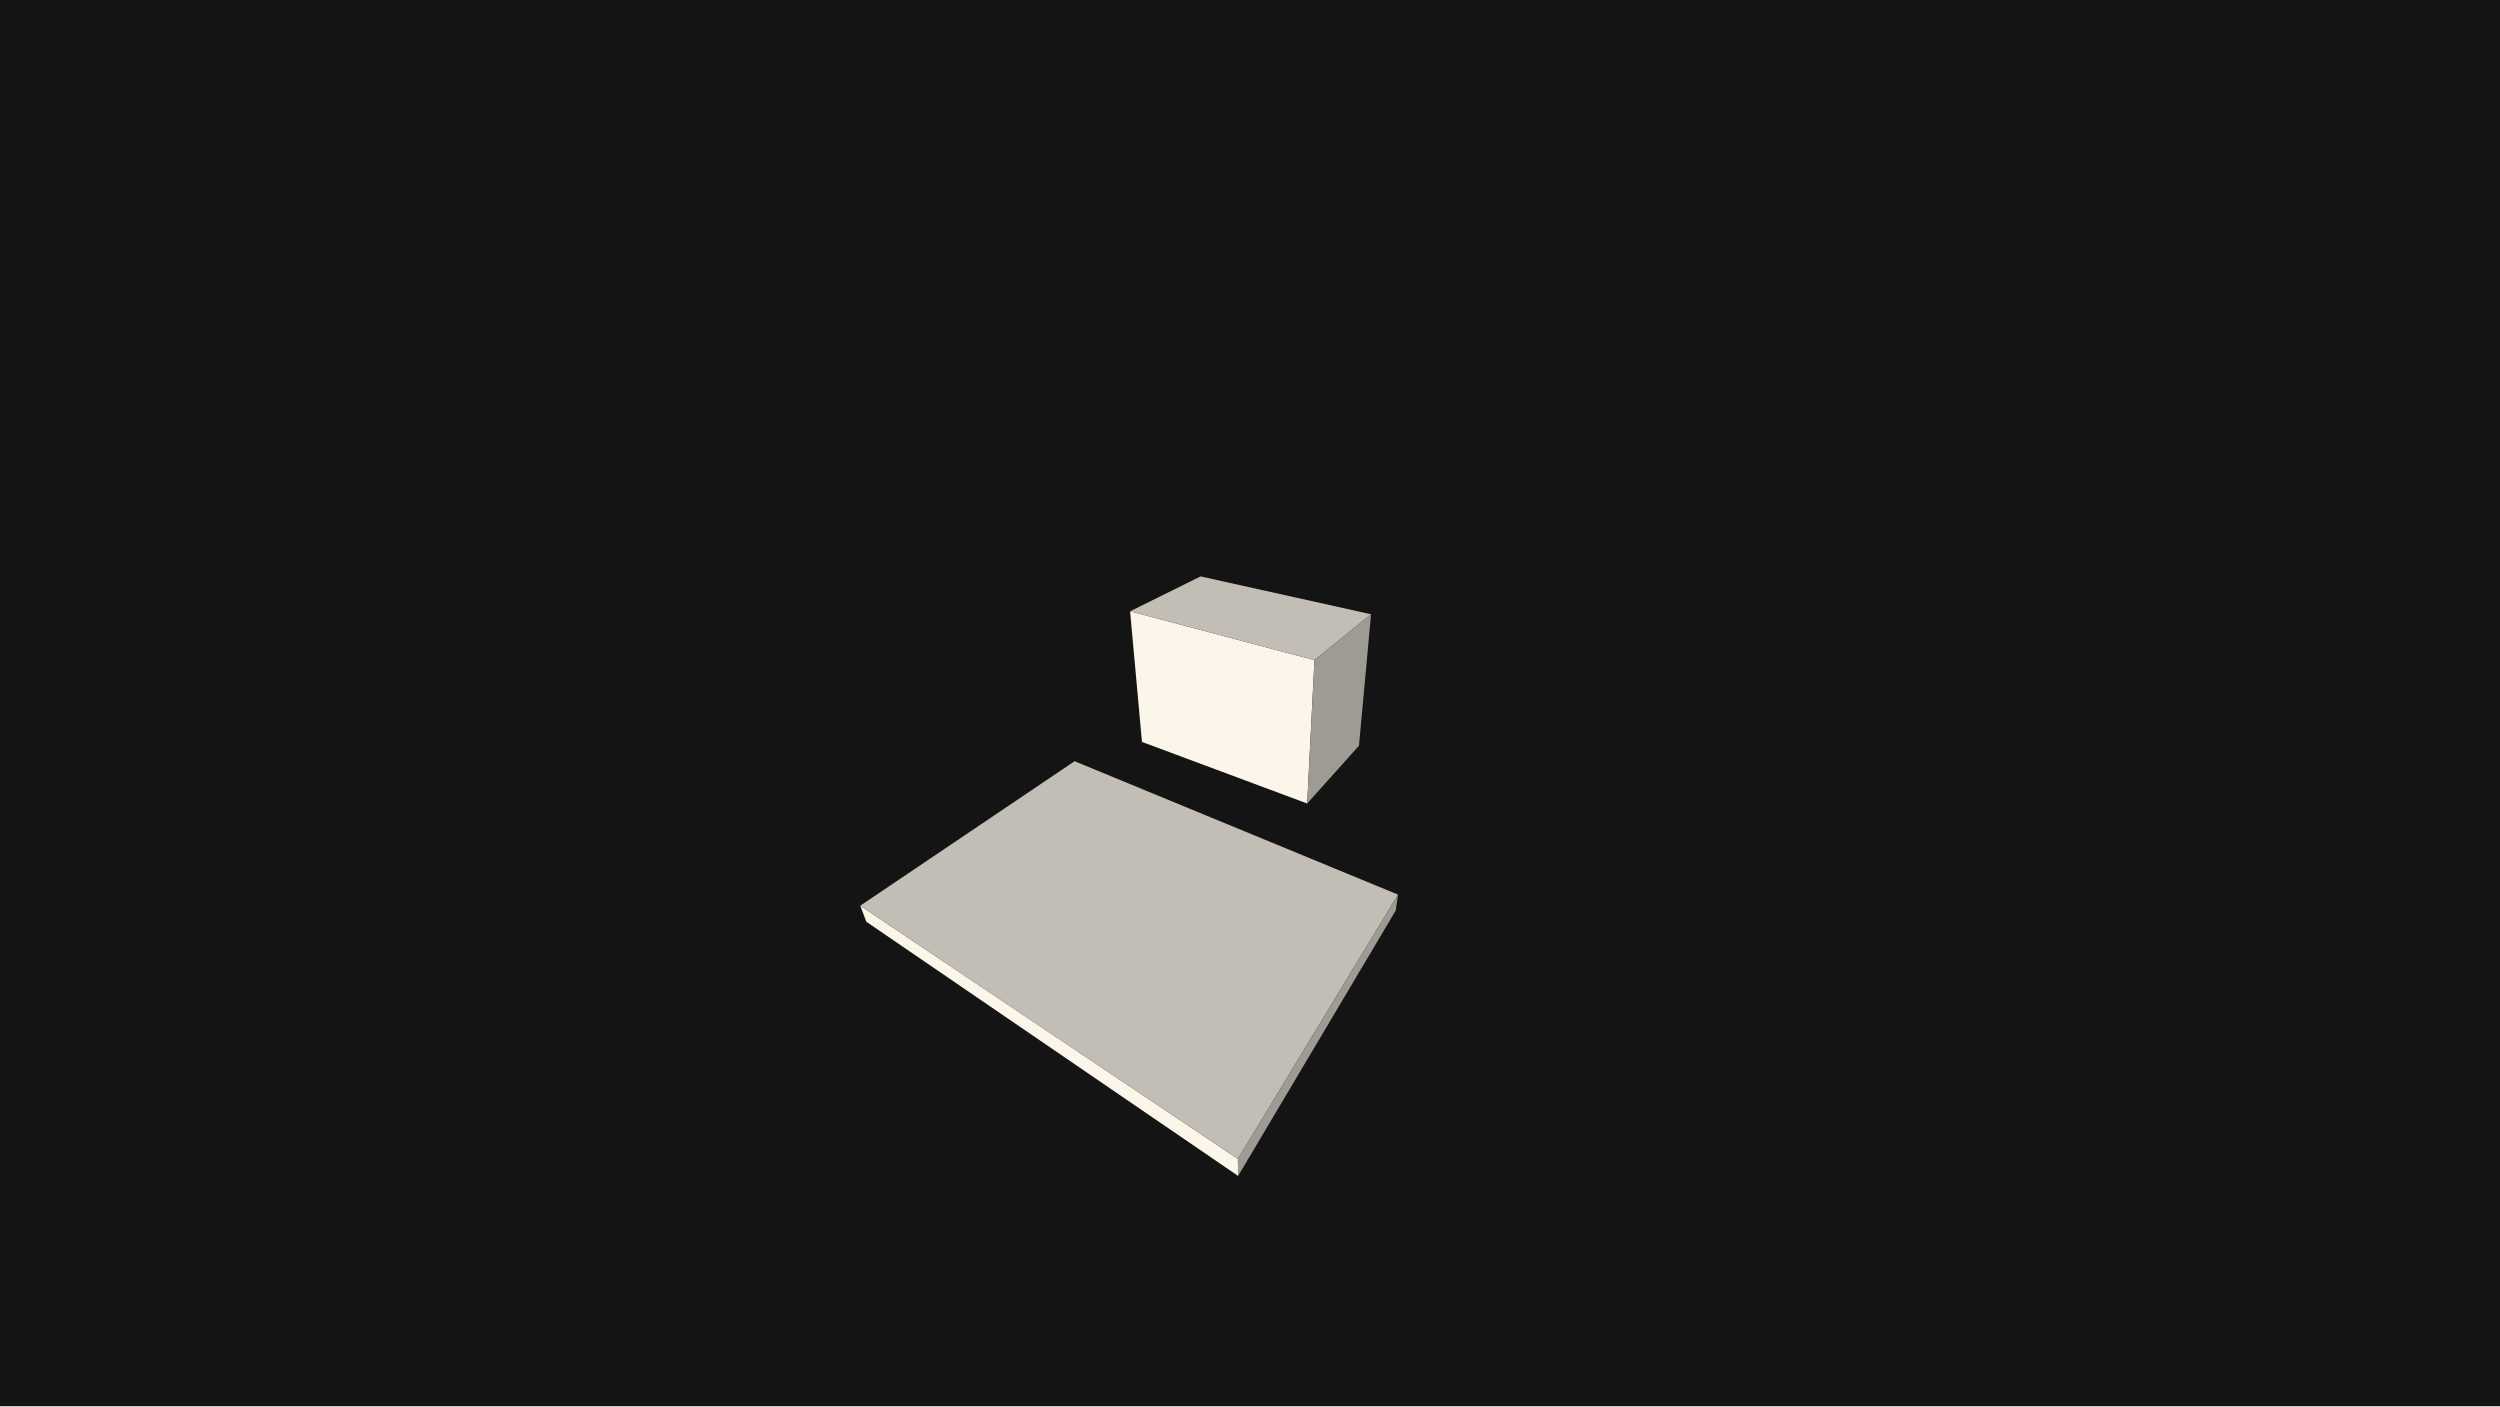
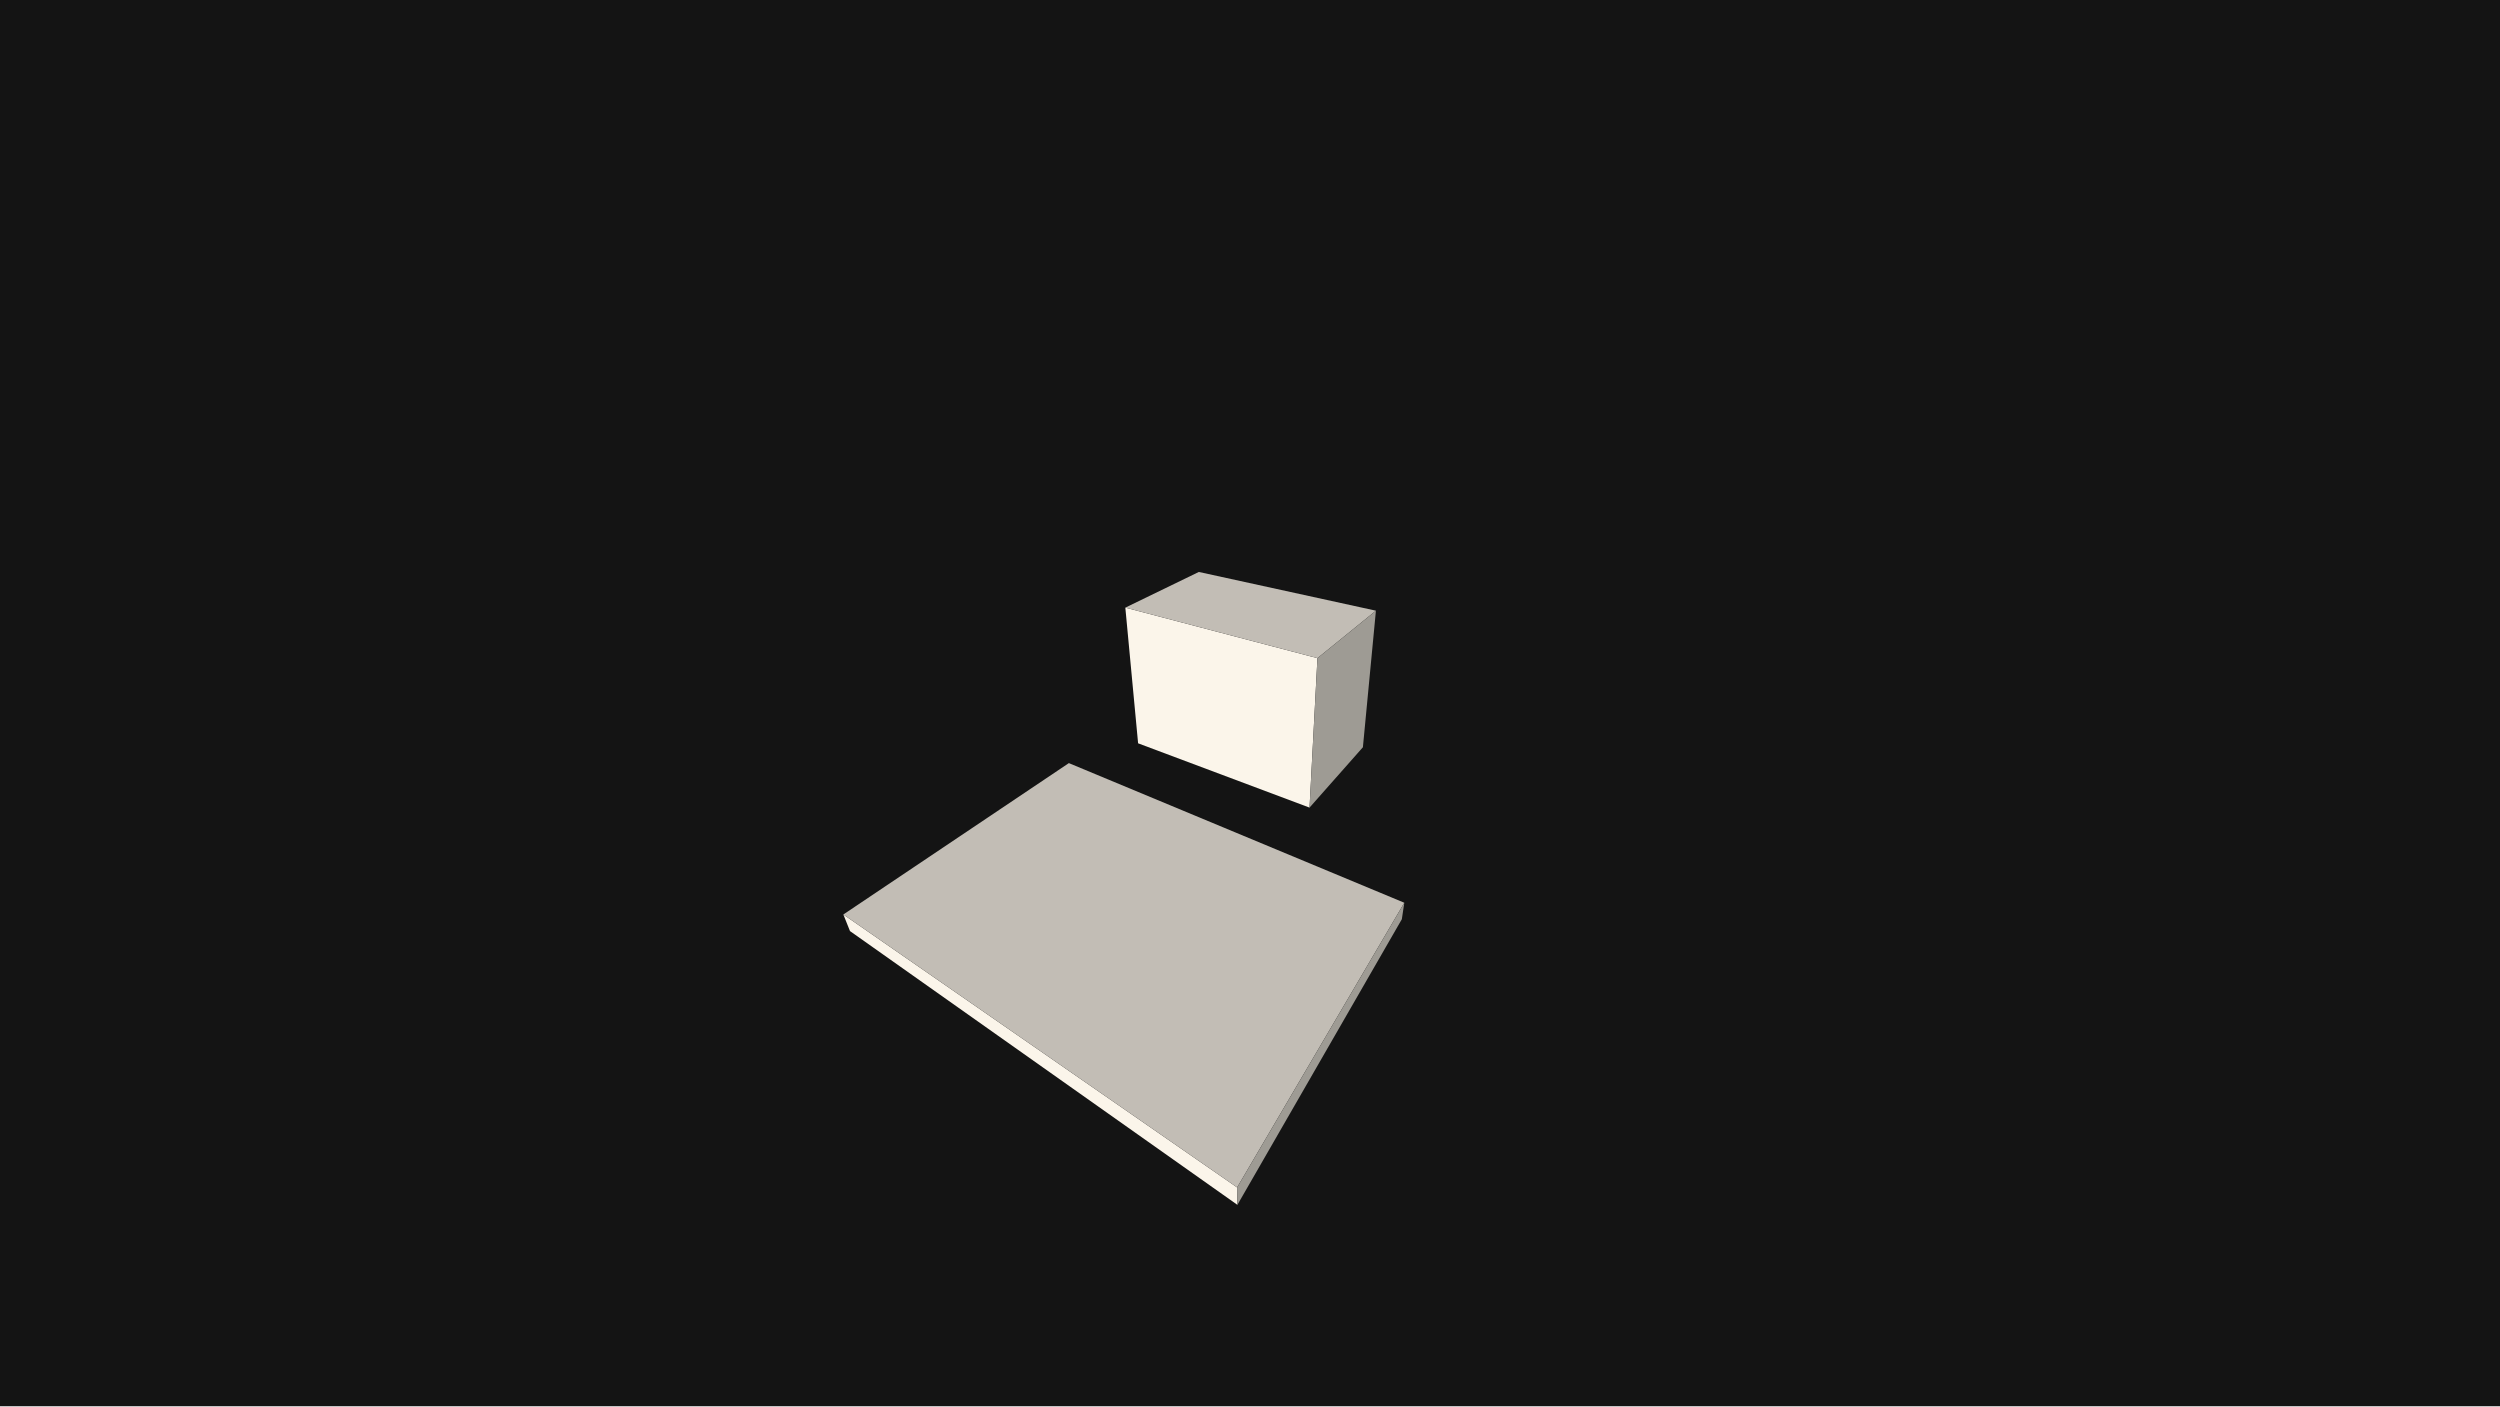
<svg xmlns="http://www.w3.org/2000/svg" width="320" height="180" viewBox="0 0 320 180">
  <g id="s-stage" fill="#141414">
    <path id="s-stage-shape" d="M 0 0 H 320 V 180 H 0 Z" />
  </g>
  <g id="s-subject-f0" fill="#fbf5ea" opacity="1">
-     <path id="s-subject-f0-shape" d="M 146.171 94.966 L 167.319 102.848 L 168.25 84.499 L 144.652 78.245 Z">
-       <animate attributeName="d" begin="0s" end="0.8s" dur="0.8s" calcMode="linear" values="M 146.171 94.966 L 167.319 102.848 L 168.25 84.499 L 144.652 78.245 Z;M 146.161 94.97 L 167.325 102.858 L 168.257 84.495 L 144.64 78.236 Z;M 146.131 94.981 L 167.344 102.891 L 168.281 84.479 L 144.602 78.207 Z;M 146.078 94.999 L 167.375 102.946 L 168.321 84.452 L 144.538 78.157 Z;M 146.007 95.025 L 167.419 103.022 L 168.376 84.415 L 144.449 78.09 Z;M 145.924 95.055 L 167.469 103.111 L 168.44 84.373 L 144.347 78.011 Z;M 145.841 95.085 L 167.519 103.199 L 168.505 84.33 L 144.245 77.933 Z;M 145.77 95.11 L 167.563 103.275 L 168.56 84.293 L 144.156 77.865 Z;M 145.718 95.129 L 167.594 103.33 L 168.601 84.266 L 144.092 77.816 Z;M 145.687 95.14 L 167.613 103.363 L 168.625 84.25 L 144.054 77.787 Z;M 140.726 96.922 L 170.795 108.948 L 172.948 81.367 L 137.642 72.876 Z;M 140.524 96.994 L 170.931 109.188 L 173.145 81.235 L 137.369 72.667 Z;M 140.364 97.052 L 171.04 109.378 L 173.303 81.131 L 137.154 72.502 Z;M 140.251 97.092 L 171.117 109.514 L 173.415 81.056 L 137 72.384 Z;M 140.176 97.119 L 171.168 109.604 L 173.49 81.006 L 136.898 72.306 Z;M 140.128 97.136 L 171.201 109.662 L 173.538 80.974 L 136.833 72.256 Z;M 140.097 97.148 L 171.222 109.699 L 173.569 80.953 L 136.79 72.223 Z;M 140.078 97.154 L 171.236 109.722 L 173.588 80.94 L 136.764 72.204 Z;M 140.066 97.159 L 171.243 109.735 L 173.599 80.933 L 136.749 72.192 Z;M 140.059 97.161 L 171.249 109.745 L 173.607 80.928 L 136.739 72.184 Z;M 140.055 97.162 L 171.251 109.749 L 173.61 80.925 L 136.734 72.18 Z;M 140.053 97.163 L 171.252 109.751 L 173.613 80.924 L 136.731 72.178 Z;M 140.052 97.164 L 171.253 109.753 L 173.614 80.923 L 136.73 72.177 Z;M 140.052 97.164 L 171.253 109.753 L 173.614 80.923 L 136.73 72.177 Z;M 140.052 97.164 L 171.253 109.753 L 173.614 80.923 L 136.73 72.177 Z" keyTimes="0;0.042;0.083;0.125;0.167;0.208;0.25;0.292;0.333;0.375;0.417;0.458;0.5;0.542;0.583;0.625;0.667;0.708;0.75;0.792;0.833;0.875;0.917;0.958;1" fill="freeze" />
+     <path id="s-subject-f0-shape" d="M 145.677 95.144 L 167.619 103.374 L 168.632 84.245 L 144.042 77.777 Z">
+       <animate attributeName="d" begin="0s" end="0.8s" dur="0.8s" calcMode="linear" values="M 145.677 95.144 L 167.619 103.374 L 168.632 84.245 L 144.042 77.777 Z;M 145.659 95.15 L 167.63 103.393 L 168.647 84.235 L 144.019 77.76 Z;M 145.583 95.177 L 167.677 103.475 L 168.706 84.195 L 143.924 77.687 Z;M 145.46 95.222 L 167.751 103.606 L 168.803 84.131 L 143.771 77.57 Z;M 145.357 95.258 L 167.815 103.717 L 168.884 84.077 L 143.643 77.472 Z;M 145.289 95.283 L 167.857 103.791 L 168.939 84.04 L 143.558 77.407 Z;M 145.245 95.299 L 167.883 103.838 L 168.974 84.017 L 143.503 77.365 Z;M 145.217 95.309 L 167.901 103.868 L 168.996 84.002 L 143.468 77.338 Z;M 145.2 95.315 L 167.911 103.887 L 169.01 83.993 L 143.446 77.321 Z;M 145.19 95.319 L 167.917 103.897 L 169.017 83.988 L 143.434 77.312 Z;M 140.726 96.922 L 170.795 108.948 L 172.948 81.367 L 137.642 72.876 Z;M 140.697 96.932 L 170.815 108.983 L 172.977 81.348 L 137.602 72.845 Z;M 140.588 96.971 L 170.888 109.112 L 173.083 81.277 L 137.456 72.733 Z;M 140.371 97.049 L 171.035 109.37 L 173.296 81.135 L 137.163 72.509 Z;M 140.084 97.152 L 171.231 109.714 L 173.581 80.945 L 136.774 72.211 Z;M 139.828 97.244 L 171.407 110.023 L 173.839 80.773 L 136.424 71.943 Z;M 139.631 97.315 L 171.543 110.261 L 174.04 80.639 L 136.155 71.737 Z;M 139.487 97.366 L 171.642 110.436 L 174.187 80.541 L 135.958 71.586 Z;M 139.381 97.404 L 171.716 110.565 L 174.297 80.468 L 135.812 71.474 Z;M 139.304 97.432 L 171.77 110.659 L 174.377 80.414 L 135.706 71.393 Z;M 139.248 97.452 L 171.809 110.728 L 174.435 80.375 L 135.628 71.333 Z;M 139.209 97.466 L 171.836 110.775 L 174.476 80.349 L 135.575 71.293 Z;M 139.184 97.475 L 171.853 110.806 L 174.502 80.331 L 135.54 71.266 Z;M 139.17 97.481 L 171.863 110.824 L 174.517 80.321 L 135.52 71.251 Z;M 139.165 97.482 L 171.866 110.829 L 174.522 80.318 L 135.514 71.246 Z" keyTimes="0;0.042;0.083;0.125;0.167;0.208;0.25;0.292;0.333;0.375;0.417;0.458;0.5;0.542;0.583;0.625;0.667;0.708;0.75;0.792;0.833;0.875;0.917;0.958;1" fill="freeze" />
    </path>
  </g>
  <g id="s-subject-f2" fill="#c2bdb5" opacity="1">
-     <path id="s-subject-f2-shape" d="M 153.672 73.781 L 144.652 78.245 L 168.25 84.499 L 175.495 78.625 Z">
-       <animate attributeName="d" begin="0s" end="0.8s" dur="0.8s" calcMode="linear" values="M 153.672 73.781 L 144.652 78.245 L 168.25 84.499 L 175.495 78.625 Z;M 153.668 73.769 L 144.64 78.236 L 168.257 84.495 L 175.508 78.615 Z;M 153.654 73.734 L 144.602 78.207 L 168.281 84.479 L 175.547 78.587 Z;M 153.631 73.674 L 144.538 78.157 L 168.321 84.452 L 175.612 78.539 Z;M 153.598 73.591 L 144.449 78.09 L 168.376 84.415 L 175.702 78.473 Z;M 153.561 73.495 L 144.347 78.011 L 168.44 84.373 L 175.807 78.396 Z;M 153.524 73.399 L 144.245 77.933 L 168.505 84.33 L 175.911 78.32 Z;M 153.491 73.317 L 144.156 77.865 L 168.56 84.293 L 176.001 78.253 Z;M 153.468 73.257 L 144.092 77.816 L 168.601 84.266 L 176.067 78.205 Z;M 153.454 73.222 L 144.054 77.787 L 168.625 84.25 L 176.106 78.177 Z;M 151.232 67.524 L 137.642 72.876 L 172.948 81.367 L 182.673 73.356 Z;M 151.142 67.294 L 137.369 72.667 L 173.145 81.235 L 182.952 73.15 Z;M 151.071 67.111 L 137.154 72.502 L 173.303 81.131 L 183.174 72.987 Z;M 151.02 66.982 L 137 72.384 L 173.415 81.056 L 183.333 72.871 Z;M 150.987 66.897 L 136.898 72.306 L 173.49 81.006 L 183.437 72.794 Z;M 150.965 66.842 L 136.833 72.256 L 173.538 80.974 L 183.505 72.745 Z;M 150.951 66.806 L 136.79 72.223 L 173.569 80.953 L 183.548 72.713 Z;M 150.943 66.784 L 136.764 72.204 L 173.588 80.94 L 183.575 72.693 Z;M 150.938 66.771 L 136.749 72.192 L 173.599 80.933 L 183.591 72.682 Z;M 150.934 66.763 L 136.739 72.184 L 173.607 80.928 L 183.601 72.674 Z;M 150.933 66.759 L 136.734 72.18 L 173.61 80.925 L 183.606 72.671 Z;M 150.932 66.756 L 136.731 72.178 L 173.613 80.924 L 183.609 72.668 Z;M 150.931 66.755 L 136.73 72.177 L 173.614 80.923 L 183.611 72.667 Z;M 150.931 66.755 L 136.73 72.177 L 173.614 80.923 L 183.611 72.667 Z;M 150.931 66.755 L 136.73 72.177 L 173.614 80.923 L 183.611 72.667 Z" keyTimes="0;0.042;0.083;0.125;0.167;0.208;0.25;0.292;0.333;0.375;0.417;0.458;0.5;0.542;0.583;0.625;0.667;0.708;0.75;0.792;0.833;0.875;0.917;0.958;1" fill="freeze" />
+     <path id="s-subject-f2-shape" d="M 153.45 73.21 L 144.042 77.777 L 168.632 84.245 L 176.118 78.167 Z">
+       <animate attributeName="d" begin="0s" end="0.8s" dur="0.8s" calcMode="linear" values="M 153.45 73.21 L 144.042 77.777 L 168.632 84.245 L 176.118 78.167 Z;M 153.442 73.189 L 144.019 77.76 L 168.647 84.235 L 176.142 78.15 Z;M 153.407 73.101 L 143.924 77.687 L 168.706 84.195 L 176.238 78.079 Z;M 153.352 72.96 L 143.771 77.57 L 168.803 84.131 L 176.394 77.965 Z;M 153.306 72.841 L 143.643 77.472 L 168.884 84.077 L 176.525 77.869 Z;M 153.275 72.762 L 143.558 77.407 L 168.939 84.04 L 176.612 77.805 Z;M 153.255 72.711 L 143.503 77.365 L 168.974 84.017 L 176.668 77.764 Z;M 153.243 72.679 L 143.468 77.338 L 168.996 84.002 L 176.704 77.737 Z;M 153.235 72.659 L 143.446 77.321 L 169.01 83.993 L 176.726 77.721 Z;M 153.23 72.648 L 143.434 77.312 L 169.017 83.988 L 176.738 77.712 Z;M 151.232 67.524 L 137.642 72.876 L 172.948 81.367 L 182.673 73.356 Z;M 151.219 67.491 L 137.602 72.845 L 172.977 81.348 L 182.713 73.326 Z;M 151.17 67.367 L 137.456 72.733 L 173.083 81.277 L 182.863 73.216 Z;M 151.073 67.119 L 137.163 72.509 L 173.296 81.135 L 183.165 72.994 Z;M 150.946 66.792 L 136.774 72.211 L 173.581 80.945 L 183.566 72.7 Z;M 150.832 66.499 L 136.424 71.943 L 173.839 80.773 L 183.925 72.436 Z;M 150.744 66.275 L 136.155 71.737 L 174.04 80.639 L 184.202 72.233 Z;M 150.68 66.111 L 135.958 71.586 L 174.187 80.541 L 184.406 72.083 Z;M 150.633 65.99 L 135.812 71.474 L 174.297 80.468 L 184.556 71.973 Z;M 150.599 65.903 L 135.706 71.393 L 174.377 80.414 L 184.666 71.893 Z;M 150.574 65.839 L 135.628 71.333 L 174.435 80.375 L 184.746 71.834 Z;M 150.557 65.795 L 135.575 71.293 L 174.476 80.349 L 184.8 71.794 Z;M 150.546 65.766 L 135.54 71.266 L 174.502 80.331 L 184.836 71.767 Z;M 150.539 65.75 L 135.52 71.251 L 174.517 80.321 L 184.857 71.752 Z;M 150.537 65.745 L 135.514 71.246 L 174.522 80.318 L 184.863 71.748 Z" keyTimes="0;0.042;0.083;0.125;0.167;0.208;0.25;0.292;0.333;0.375;0.417;0.458;0.5;0.542;0.583;0.625;0.667;0.708;0.75;0.792;0.833;0.875;0.917;0.958;1" fill="freeze" />
    </path>
  </g>
  <g id="s-subject-f4" fill="#9e9b94" opacity="1">
-     <path id="s-subject-f4-shape" d="M 173.949 95.451 L 175.495 78.625 L 168.25 84.499 L 167.319 102.848 Z">
-       <animate attributeName="d" begin="0s" end="0.8s" dur="0.8s" calcMode="linear" values="M 173.949 95.451 L 175.495 78.625 L 168.25 84.499 L 167.319 102.848 Z;M 173.959 95.455 L 175.508 78.615 L 168.257 84.495 L 167.325 102.858 Z;M 173.99 95.468 L 175.547 78.587 L 168.281 84.479 L 167.344 102.891 Z;M 174.043 95.488 L 175.612 78.539 L 168.321 84.452 L 167.375 102.946 Z;M 174.116 95.517 L 175.702 78.473 L 168.376 84.415 L 167.419 103.022 Z;M 174.2 95.55 L 175.807 78.396 L 168.44 84.373 L 167.469 103.111 Z;M 174.285 95.583 L 175.911 78.32 L 168.505 84.33 L 167.519 103.199 Z;M 174.357 95.611 L 176.001 78.253 L 168.56 84.293 L 167.563 103.275 Z;M 174.41 95.632 L 176.067 78.205 L 168.601 84.266 L 167.594 103.33 Z;M 174.441 95.644 L 176.106 78.177 L 168.625 84.25 L 167.613 103.363 Z;M 179.507 97.624 L 182.673 73.356 L 172.948 81.367 L 170.795 108.948 Z;M 179.714 97.705 L 182.952 73.15 L 173.145 81.235 L 170.931 109.188 Z;M 179.878 97.769 L 183.174 72.987 L 173.303 81.131 L 171.04 109.378 Z;M 179.994 97.814 L 183.333 72.871 L 173.415 81.056 L 171.117 109.514 Z;M 180.071 97.844 L 183.437 72.794 L 173.49 81.006 L 171.168 109.604 Z;M 180.12 97.863 L 183.505 72.745 L 173.538 80.974 L 171.201 109.662 Z;M 180.152 97.876 L 183.548 72.713 L 173.569 80.953 L 171.222 109.699 Z;M 180.172 97.883 L 183.575 72.693 L 173.588 80.94 L 171.236 109.722 Z;M 180.183 97.888 L 183.591 72.682 L 173.599 80.933 L 171.243 109.735 Z;M 180.191 97.891 L 183.601 72.674 L 173.607 80.928 L 171.249 109.745 Z;M 180.195 97.892 L 183.606 72.671 L 173.61 80.925 L 171.251 109.749 Z;M 180.197 97.893 L 183.609 72.668 L 173.613 80.924 L 171.252 109.751 Z;M 180.198 97.894 L 183.611 72.667 L 173.614 80.923 L 171.253 109.753 Z;M 180.198 97.894 L 183.611 72.667 L 173.614 80.923 L 171.253 109.753 Z;M 180.198 97.894 L 183.611 72.667 L 173.614 80.923 L 171.253 109.753 Z" keyTimes="0;0.042;0.083;0.125;0.167;0.208;0.25;0.292;0.333;0.375;0.417;0.458;0.5;0.542;0.583;0.625;0.667;0.708;0.75;0.792;0.833;0.875;0.917;0.958;1" fill="freeze" />
+     <path id="s-subject-f4-shape" d="M 174.451 95.648 L 176.118 78.167 L 168.632 84.245 L 167.619 103.374 Z">
+       <animate attributeName="d" begin="0s" end="0.8s" dur="0.8s" calcMode="linear" values="M 174.451 95.648 L 176.118 78.167 L 168.632 84.245 L 167.619 103.374 Z;M 174.47 95.655 L 176.142 78.15 L 168.647 84.235 L 167.63 103.393 Z;M 174.548 95.686 L 176.238 78.079 L 168.706 84.195 L 167.677 103.475 Z;M 174.673 95.734 L 176.394 77.965 L 168.803 84.131 L 167.751 103.606 Z;M 174.777 95.775 L 176.525 77.869 L 168.884 84.077 L 167.815 103.717 Z;M 174.847 95.802 L 176.612 77.805 L 168.939 84.04 L 167.857 103.791 Z;M 174.892 95.82 L 176.668 77.764 L 168.974 84.017 L 167.883 103.838 Z;M 174.92 95.831 L 176.704 77.737 L 168.996 84.002 L 167.901 103.868 Z;M 174.938 95.838 L 176.726 77.721 L 169.01 83.993 L 167.911 103.887 Z;M 174.948 95.842 L 176.738 77.712 L 169.017 83.988 L 167.917 103.897 Z;M 179.507 97.624 L 182.673 73.356 L 172.948 81.367 L 170.795 108.948 Z;M 179.537 97.636 L 182.713 73.326 L 172.977 81.348 L 170.815 108.983 Z;M 179.648 97.679 L 182.863 73.216 L 173.083 81.277 L 170.888 109.112 Z;M 179.871 97.766 L 183.165 72.994 L 173.296 81.135 L 171.035 109.37 Z;M 180.165 97.881 L 183.566 72.7 L 173.581 80.945 L 171.231 109.714 Z;M 180.428 97.984 L 183.925 72.436 L 173.839 80.773 L 171.407 110.023 Z;M 180.629 98.062 L 184.202 72.233 L 174.04 80.639 L 171.543 110.261 Z;M 180.777 98.12 L 184.406 72.083 L 174.187 80.541 L 171.642 110.436 Z;M 180.886 98.163 L 184.556 71.973 L 174.297 80.468 L 171.716 110.565 Z;M 180.965 98.194 L 184.666 71.893 L 174.377 80.414 L 171.77 110.659 Z;M 181.023 98.216 L 184.746 71.834 L 174.435 80.375 L 171.809 110.728 Z;M 181.062 98.231 L 184.8 71.794 L 174.476 80.349 L 171.836 110.775 Z;M 181.088 98.242 L 184.836 71.767 L 174.502 80.331 L 171.853 110.806 Z;M 181.103 98.247 L 184.857 71.752 L 174.517 80.321 L 171.863 110.824 Z;M 181.107 98.249 L 184.863 71.748 L 174.522 80.318 L 171.866 110.829 Z" keyTimes="0;0.042;0.083;0.125;0.167;0.208;0.25;0.292;0.333;0.375;0.417;0.458;0.5;0.542;0.583;0.625;0.667;0.708;0.75;0.792;0.833;0.875;0.917;0.958;1" fill="freeze" />
    </path>
  </g>
  <g id="s-ground-f0" fill="#fbf5ea" opacity="1">
-     <path id="s-ground-f0-shape" d="M 110.892 117.985 L 158.481 150.52 L 158.447 148.34 L 110.111 115.931 Z">
-       <animate attributeName="d" begin="0s" end="0.8s" dur="0.8s" calcMode="linear" values="M 110.892 117.985 L 158.481 150.52 L 158.447 148.34 L 110.111 115.931 Z;M 110.85 118.009 L 158.479 150.592 L 158.445 148.412 L 110.068 115.953 Z;M 110.719 118.083 L 158.474 150.82 L 158.439 148.636 L 109.933 116.023 Z;M 110.5 118.208 L 158.464 151.202 L 158.429 149.013 L 109.707 116.141 Z;M 110.197 118.381 L 158.451 151.734 L 158.415 149.537 L 109.393 116.304 Z;M 109.846 118.581 L 158.435 152.352 L 158.399 150.147 L 109.031 116.492 Z;M 109.495 118.781 L 158.419 152.974 L 158.382 150.761 L 108.669 116.68 Z;M 109.191 118.954 L 158.406 153.516 L 158.368 151.296 L 108.355 116.844 Z;M 108.971 119.08 L 158.396 153.91 L 158.358 151.686 L 108.127 116.962 Z;M 108.84 119.154 L 158.39 154.145 L 158.351 151.919 L 107.992 117.032 Z;M 86.15 132.084 L 157.123 204.644 L 156.997 202.79 L 84.37 129.31 Z;M 85.157 132.65 L 157.053 207.409 L 156.921 205.631 L 83.328 129.852 Z;M 84.368 133.1 L 156.997 209.649 L 156.86 207.938 L 82.5 130.282 Z;M 83.805 133.42 L 156.956 211.268 L 156.815 209.607 L 81.909 130.589 Z;M 83.432 133.633 L 156.929 212.353 L 156.786 210.728 L 81.517 130.793 Z;M 83.192 133.77 L 156.911 213.056 L 156.766 211.453 L 81.265 130.924 Z;M 83.036 133.859 L 156.9 213.515 L 156.754 211.928 L 81.101 131.01 Z;M 82.941 133.913 L 156.893 213.795 L 156.746 212.217 L 81.001 131.061 Z;M 82.885 133.945 L 156.889 213.959 L 156.742 212.388 L 80.943 131.092 Z;M 82.846 133.967 L 156.886 214.075 L 156.738 212.507 L 80.902 131.113 Z;M 82.829 133.977 L 156.885 214.125 L 156.737 212.558 L 80.884 131.122 Z;M 82.818 133.983 L 156.884 214.157 L 156.736 212.592 L 80.872 131.129 Z;M 82.813 133.986 L 156.883 214.174 L 156.736 212.609 L 80.866 131.132 Z;M 82.813 133.986 L 156.883 214.174 L 156.736 212.609 L 80.866 131.132 Z;M 82.813 133.986 L 156.883 214.174 L 156.736 212.609 L 80.866 131.132 Z" keyTimes="0;0.042;0.083;0.125;0.167;0.208;0.25;0.292;0.333;0.375;0.417;0.458;0.5;0.542;0.583;0.625;0.667;0.708;0.75;0.792;0.833;0.875;0.917;0.958;1" fill="freeze" />
+     <path id="s-ground-f0-shape" d="M 108.798 119.178 L 158.388 154.221 L 158.35 151.993 L 107.948 117.055 Z">
+       <animate attributeName="d" begin="0s" end="0.8s" dur="0.8s" calcMode="linear" values="M 108.798 119.178 L 158.388 154.221 L 158.35 151.993 L 107.948 117.055 Z;M 108.719 119.223 L 158.385 154.363 L 158.346 152.133 L 107.867 117.097 Z;M 108.393 119.409 L 158.37 154.951 L 158.33 152.715 L 107.53 117.272 Z;M 107.868 119.708 L 158.346 155.907 L 158.305 153.661 L 106.987 117.555 Z;M 107.425 119.96 L 158.325 156.718 L 158.284 154.464 L 106.53 117.793 Z;M 107.13 120.128 L 158.312 157.263 L 158.269 155.004 L 106.225 117.951 Z;M 106.941 120.237 L 158.303 157.615 L 158.26 155.352 L 106.028 118.053 Z;M 106.819 120.306 L 158.297 157.84 L 158.254 155.576 L 105.903 118.118 Z;M 106.746 120.348 L 158.294 157.978 L 158.25 155.712 L 105.826 118.158 Z;M 106.703 120.372 L 158.292 158.056 L 158.248 155.79 L 105.783 118.181 Z;M 86.15 132.084 L 157.123 204.644 L 156.997 202.79 L 84.37 129.31 Z;M 86.006 132.167 L 157.113 205.042 L 156.986 203.198 L 84.219 129.389 Z;M 85.473 132.47 L 157.075 206.522 L 156.946 204.719 L 83.66 129.679 Z;M 84.401 133.081 L 156.999 209.553 L 156.863 207.839 L 82.535 130.264 Z;M 82.975 133.894 L 156.895 213.696 L 156.749 212.115 L 81.037 131.043 Z;M 81.689 134.626 L 156.799 217.541 L 156.643 216.096 L 79.685 131.746 Z;M 80.697 135.192 L 156.722 220.583 L 156.559 219.254 L 78.641 132.288 Z;M 79.967 135.608 L 156.665 222.865 L 156.495 221.628 L 77.872 132.688 Z;M 79.427 135.916 L 156.622 224.577 L 156.448 223.411 L 77.304 132.983 Z;M 79.033 136.14 L 156.59 225.84 L 156.413 224.728 L 76.888 133.199 Z;M 78.745 136.304 L 156.567 226.768 L 156.387 225.697 L 76.585 133.357 Z;M 78.548 136.417 L 156.551 227.409 L 156.369 226.366 L 76.377 133.465 Z;M 78.418 136.49 L 156.541 227.832 L 156.358 226.808 L 76.241 133.536 Z;M 78.345 136.532 L 156.535 228.071 L 156.351 227.058 L 76.163 133.576 Z;M 78.322 136.545 L 156.533 228.145 L 156.349 227.136 L 76.14 133.588 Z" keyTimes="0;0.042;0.083;0.125;0.167;0.208;0.25;0.292;0.333;0.375;0.417;0.458;0.5;0.542;0.583;0.625;0.667;0.708;0.75;0.792;0.833;0.875;0.917;0.958;1" fill="freeze" />
    </path>
  </g>
  <g id="s-ground-f2" fill="#c2bdb5" opacity="1">
-     <path id="s-ground-f2-shape" d="M 137.548 97.436 L 110.111 115.931 L 158.447 148.34 L 178.945 114.51 Z">
-       <animate attributeName="d" begin="0s" end="0.8s" dur="0.8s" calcMode="linear" values="M 137.548 97.436 L 110.111 115.931 L 158.447 148.34 L 178.945 114.51 Z;M 137.533 97.441 L 110.068 115.953 L 158.445 148.412 L 178.961 114.531 Z;M 137.487 97.456 L 109.933 116.023 L 158.439 148.636 L 179.011 114.596 Z;M 137.409 97.481 L 109.707 116.141 L 158.429 149.013 L 179.096 114.705 Z;M 137.303 97.517 L 109.393 116.304 L 158.415 149.537 L 179.213 114.856 Z;M 137.18 97.557 L 109.031 116.492 L 158.399 150.147 L 179.347 115.031 Z;M 137.057 97.598 L 108.669 116.68 L 158.382 150.761 L 179.482 115.205 Z;M 136.951 97.633 L 108.355 116.844 L 158.368 151.296 L 179.599 115.356 Z;M 136.874 97.659 L 108.127 116.962 L 158.358 151.686 L 179.684 115.466 Z;M 136.829 97.674 L 107.992 117.032 L 158.351 151.919 L 179.734 115.531 Z;M 129.696 100.036 L 84.37 129.31 L 156.997 202.79 L 188.451 126.808 Z;M 129.415 100.129 L 83.328 129.852 L 156.921 205.631 L 188.832 127.301 Z;M 129.192 100.203 L 82.5 130.282 L 156.86 207.938 L 189.135 127.692 Z;M 129.035 100.255 L 81.909 130.589 L 156.815 209.607 L 189.35 127.972 Z;M 128.931 100.289 L 81.517 130.793 L 156.786 210.728 L 189.493 128.157 Z;M 128.864 100.311 L 81.265 130.924 L 156.766 211.453 L 189.585 128.276 Z;M 128.821 100.326 L 81.101 131.01 L 156.754 211.928 L 189.645 128.353 Z;M 128.794 100.334 L 81.001 131.061 L 156.746 212.217 L 189.682 128.4 Z;M 128.779 100.34 L 80.943 131.092 L 156.742 212.388 L 189.703 128.428 Z;M 128.768 100.343 L 80.902 131.113 L 156.738 212.507 L 189.718 128.447 Z;M 128.763 100.345 L 80.884 131.122 L 156.737 212.558 L 189.725 128.456 Z;M 128.76 100.346 L 80.872 131.129 L 156.736 212.592 L 189.729 128.461 Z;M 128.759 100.346 L 80.866 131.132 L 156.736 212.609 L 189.731 128.464 Z;M 128.759 100.346 L 80.866 131.132 L 156.736 212.609 L 189.731 128.464 Z;M 128.759 100.346 L 80.866 131.132 L 156.736 212.609 L 189.731 128.464 Z" keyTimes="0;0.042;0.083;0.125;0.167;0.208;0.25;0.292;0.333;0.375;0.417;0.458;0.5;0.542;0.583;0.625;0.667;0.708;0.75;0.792;0.833;0.875;0.917;0.958;1" fill="freeze" />
+     <path id="s-ground-f2-shape" d="M 136.814 97.678 L 107.948 117.055 L 158.35 151.993 L 179.751 115.552 Z">
+       <animate attributeName="d" begin="0s" end="0.8s" dur="0.8s" calcMode="linear" values="M 136.814 97.678 L 107.948 117.055 L 158.35 151.993 L 179.751 115.552 Z;M 136.787 97.688 L 107.867 117.097 L 158.346 152.133 L 179.781 115.591 Z;M 136.674 97.725 L 107.53 117.272 L 158.33 152.715 L 179.906 115.753 Z;M 136.493 97.785 L 106.987 117.555 L 158.305 153.661 L 180.108 116.015 Z;M 136.341 97.835 L 106.53 117.793 L 158.284 154.464 L 180.278 116.235 Z;M 136.24 97.868 L 106.225 117.951 L 158.269 155.004 L 180.392 116.382 Z;M 136.176 97.89 L 106.028 118.053 L 158.26 155.352 L 180.465 116.476 Z;M 136.134 97.904 L 105.903 118.118 L 158.254 155.576 L 180.512 116.537 Z;M 136.109 97.912 L 105.826 118.158 L 158.25 155.712 L 180.54 116.573 Z;M 136.095 97.917 L 105.783 118.181 L 158.248 155.79 L 180.556 116.594 Z;M 129.696 100.036 L 84.37 129.31 L 156.997 202.79 L 188.451 126.808 Z;M 129.655 100.049 L 84.219 129.389 L 156.986 203.198 L 188.506 126.879 Z;M 129.504 100.099 L 83.66 129.679 L 156.946 204.719 L 188.71 127.144 Z;M 129.202 100.2 L 82.535 130.264 L 156.863 207.839 L 189.122 127.676 Z;M 128.804 100.331 L 81.037 131.043 L 156.749 212.115 L 189.669 128.384 Z;M 128.449 100.449 L 79.685 131.746 L 156.643 216.096 L 190.162 129.022 Z;M 128.178 100.539 L 78.641 132.288 L 156.559 219.254 L 190.542 129.514 Z;M 127.979 100.604 L 77.872 132.688 L 156.495 221.628 L 190.822 129.876 Z;M 127.834 100.653 L 77.304 132.983 L 156.448 223.411 L 191.029 130.144 Z;M 127.727 100.688 L 76.888 133.199 L 156.413 224.728 L 191.18 130.339 Z;M 127.65 100.713 L 76.585 133.357 L 156.387 225.697 L 191.291 130.482 Z;M 127.597 100.731 L 76.377 133.465 L 156.369 226.366 L 191.366 130.58 Z;M 127.563 100.742 L 76.241 133.536 L 156.358 226.808 L 191.416 130.644 Z;M 127.543 100.749 L 76.163 133.576 L 156.351 227.058 L 191.444 130.68 Z;M 127.537 100.751 L 76.14 133.588 L 156.349 227.136 L 191.453 130.692 Z" keyTimes="0;0.042;0.083;0.125;0.167;0.208;0.25;0.292;0.333;0.375;0.417;0.458;0.5;0.542;0.583;0.625;0.667;0.708;0.75;0.792;0.833;0.875;0.917;0.958;1" fill="freeze" />
    </path>
  </g>
  <g id="s-ground-f4" fill="#9e9b94" opacity="1">
-     <path id="s-ground-f4-shape" d="M 178.654 116.549 L 178.945 114.51 L 158.447 148.34 L 158.481 150.52 Z">
-       <animate attributeName="d" begin="0s" end="0.8s" dur="0.8s" calcMode="linear" values="M 178.654 116.549 L 178.945 114.51 L 158.447 148.34 L 158.481 150.52 Z;M 178.67 116.571 L 178.961 114.531 L 158.445 148.412 L 158.479 150.592 Z;M 178.718 116.64 L 179.011 114.596 L 158.439 148.636 L 158.474 150.82 Z;M 178.8 116.757 L 179.096 114.705 L 158.429 149.013 L 158.464 151.202 Z;M 178.913 116.918 L 179.213 114.856 L 158.415 149.537 L 158.451 151.734 Z;M 179.044 117.104 L 179.347 115.031 L 158.399 150.147 L 158.435 152.352 Z;M 179.175 117.29 L 179.482 115.205 L 158.382 150.761 L 158.419 152.974 Z;M 179.288 117.451 L 179.599 115.356 L 158.368 151.296 L 158.406 153.516 Z;M 179.37 117.568 L 179.684 115.466 L 158.358 151.686 L 158.396 153.91 Z;M 179.419 117.637 L 179.734 115.531 L 158.351 151.919 L 158.39 154.145 Z;M 187.799 129.565 L 188.451 126.808 L 156.997 202.79 L 157.123 204.644 Z;M 188.163 130.082 L 188.832 127.301 L 156.921 205.631 L 157.053 207.409 Z;M 188.452 130.493 L 189.135 127.692 L 156.86 207.938 L 156.997 209.649 Z;M 188.657 130.786 L 189.35 127.972 L 156.815 209.607 L 156.956 211.268 Z;M 188.794 130.98 L 189.493 128.157 L 156.786 210.728 L 156.929 212.353 Z;M 188.881 131.105 L 189.585 128.276 L 156.766 211.453 L 156.911 213.056 Z;M 188.939 131.186 L 189.645 128.353 L 156.754 211.928 L 156.9 213.515 Z;M 188.973 131.235 L 189.682 128.4 L 156.746 212.217 L 156.893 213.795 Z;M 188.994 131.264 L 189.703 128.428 L 156.742 212.388 L 156.889 213.959 Z;M 189.008 131.285 L 189.718 128.447 L 156.738 212.507 L 156.886 214.075 Z;M 189.014 131.293 L 189.725 128.456 L 156.737 212.558 L 156.885 214.125 Z;M 189.018 131.299 L 189.729 128.461 L 156.736 212.592 L 156.884 214.157 Z;M 189.02 131.302 L 189.731 128.464 L 156.736 212.609 L 156.883 214.174 Z;M 189.02 131.302 L 189.731 128.464 L 156.736 212.609 L 156.883 214.174 Z;M 189.02 131.302 L 189.731 128.464 L 156.736 212.609 L 156.883 214.174 Z" keyTimes="0;0.042;0.083;0.125;0.167;0.208;0.25;0.292;0.333;0.375;0.417;0.458;0.5;0.542;0.583;0.625;0.667;0.708;0.75;0.792;0.833;0.875;0.917;0.958;1" fill="freeze" />
+     <path id="s-ground-f4-shape" d="M 179.435 117.66 L 179.751 115.552 L 158.35 151.993 L 158.388 154.221 Z">
+       <animate attributeName="d" begin="0s" end="0.8s" dur="0.8s" calcMode="linear" values="M 179.435 117.66 L 179.751 115.552 L 158.35 151.993 L 158.388 154.221 Z;M 179.464 117.701 L 179.781 115.591 L 158.346 152.133 L 158.385 154.363 Z;M 179.585 117.874 L 179.906 115.753 L 158.33 152.715 L 158.37 154.951 Z;M 179.781 118.152 L 180.108 116.015 L 158.305 153.661 L 158.346 155.907 Z;M 179.945 118.386 L 180.278 116.235 L 158.284 154.464 L 158.325 156.718 Z;M 180.055 118.543 L 180.392 116.382 L 158.269 155.004 L 158.312 157.263 Z;M 180.125 118.643 L 180.465 116.476 L 158.26 155.352 L 158.303 157.615 Z;M 180.171 118.707 L 180.512 116.537 L 158.254 155.576 L 158.297 157.84 Z;M 180.198 118.746 L 180.54 116.573 L 158.25 155.712 L 158.294 157.978 Z;M 180.214 118.769 L 180.556 116.594 L 158.248 155.79 L 158.292 158.056 Z;M 187.799 129.565 L 188.451 126.808 L 156.997 202.79 L 157.123 204.644 Z;M 187.852 129.64 L 188.506 126.879 L 156.986 203.198 L 157.113 205.042 Z;M 188.047 129.917 L 188.71 127.144 L 156.946 204.719 L 157.075 206.522 Z;M 188.44 130.476 L 189.122 127.676 L 156.863 207.839 L 156.999 209.553 Z;M 188.961 131.218 L 189.669 128.384 L 156.749 212.115 L 156.895 213.696 Z;M 189.431 131.886 L 190.162 129.022 L 156.643 216.096 L 156.799 217.541 Z;M 189.793 132.402 L 190.542 129.514 L 156.559 219.254 L 156.722 220.583 Z;M 190.059 132.781 L 190.822 129.876 L 156.495 221.628 L 156.665 222.865 Z;M 190.256 133.061 L 191.029 130.144 L 156.448 223.411 L 156.622 224.577 Z;M 190.4 133.265 L 191.18 130.339 L 156.413 224.728 L 156.59 225.84 Z;M 190.504 133.414 L 191.291 130.482 L 156.387 225.697 L 156.567 226.768 Z;M 190.576 133.517 L 191.366 130.58 L 156.369 226.366 L 156.551 227.409 Z;M 190.623 133.584 L 191.416 130.644 L 156.358 226.808 L 156.541 227.832 Z;M 190.65 133.622 L 191.444 130.68 L 156.351 227.058 L 156.535 228.071 Z;M 190.658 133.634 L 191.453 130.692 L 156.349 227.136 L 156.533 228.145 Z" keyTimes="0;0.042;0.083;0.125;0.167;0.208;0.25;0.292;0.333;0.375;0.417;0.458;0.5;0.542;0.583;0.625;0.667;0.708;0.75;0.792;0.833;0.875;0.917;0.958;1" fill="freeze" />
    </path>
  </g>
</svg>
